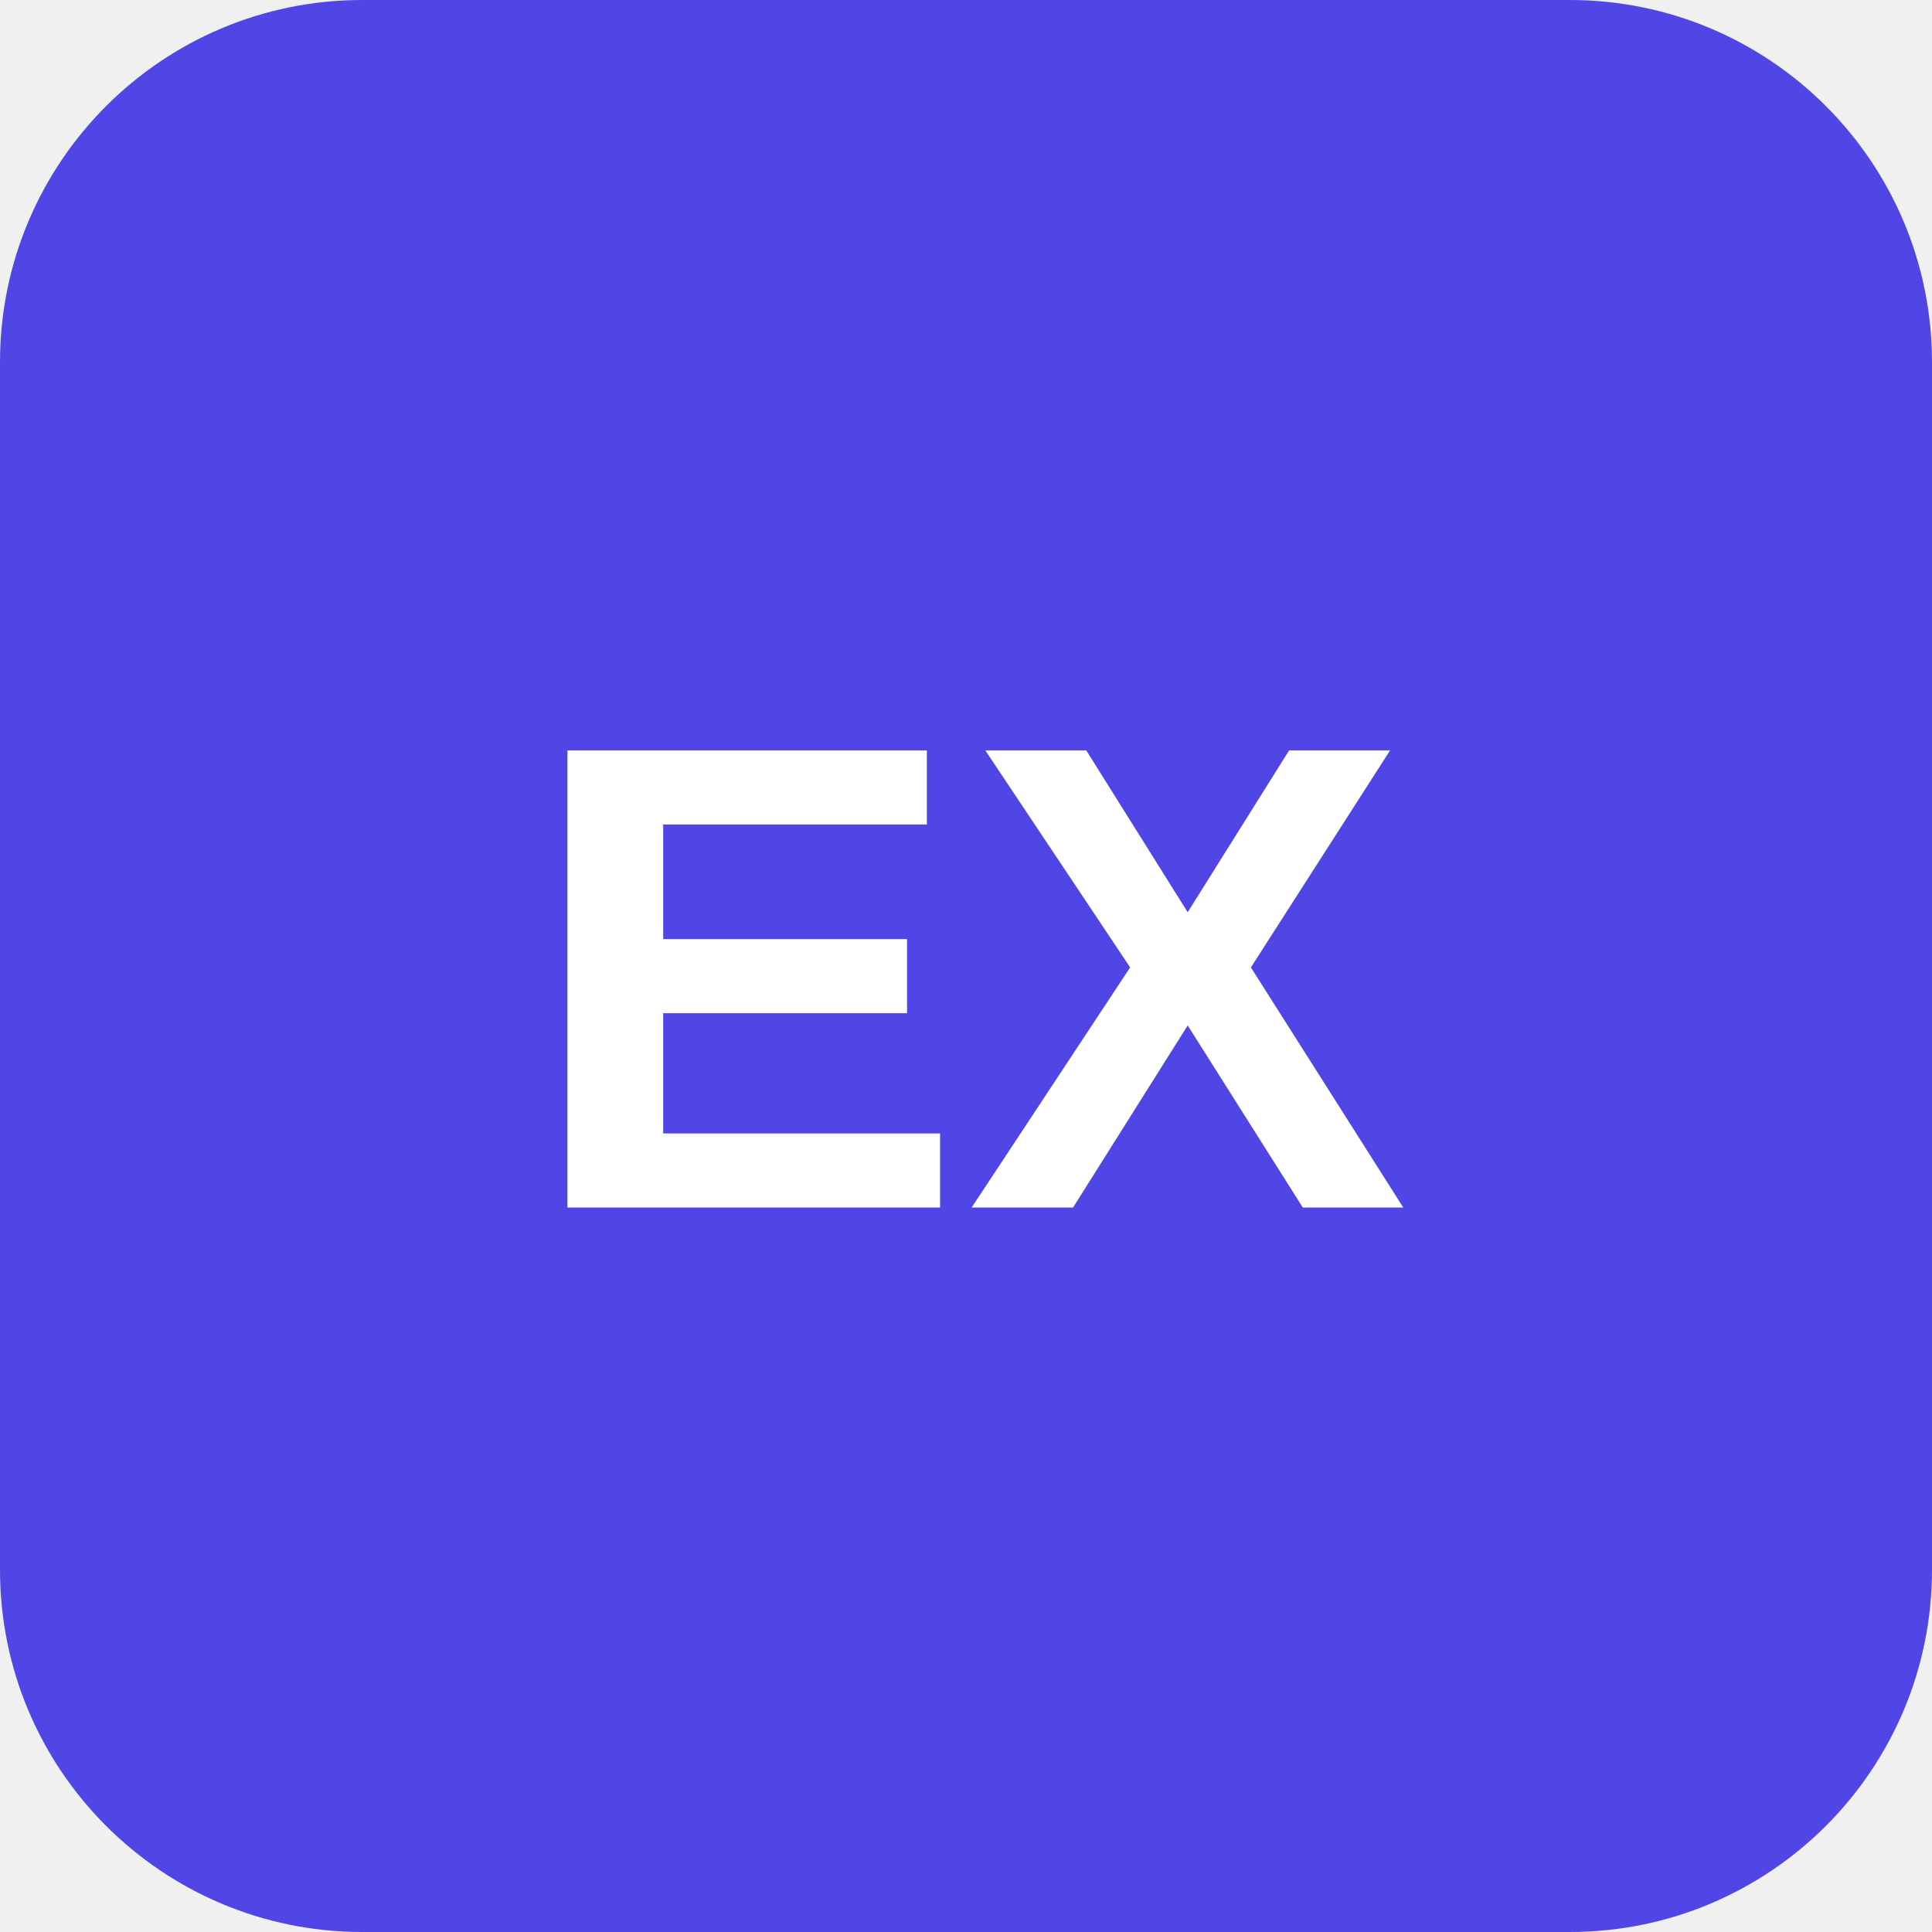
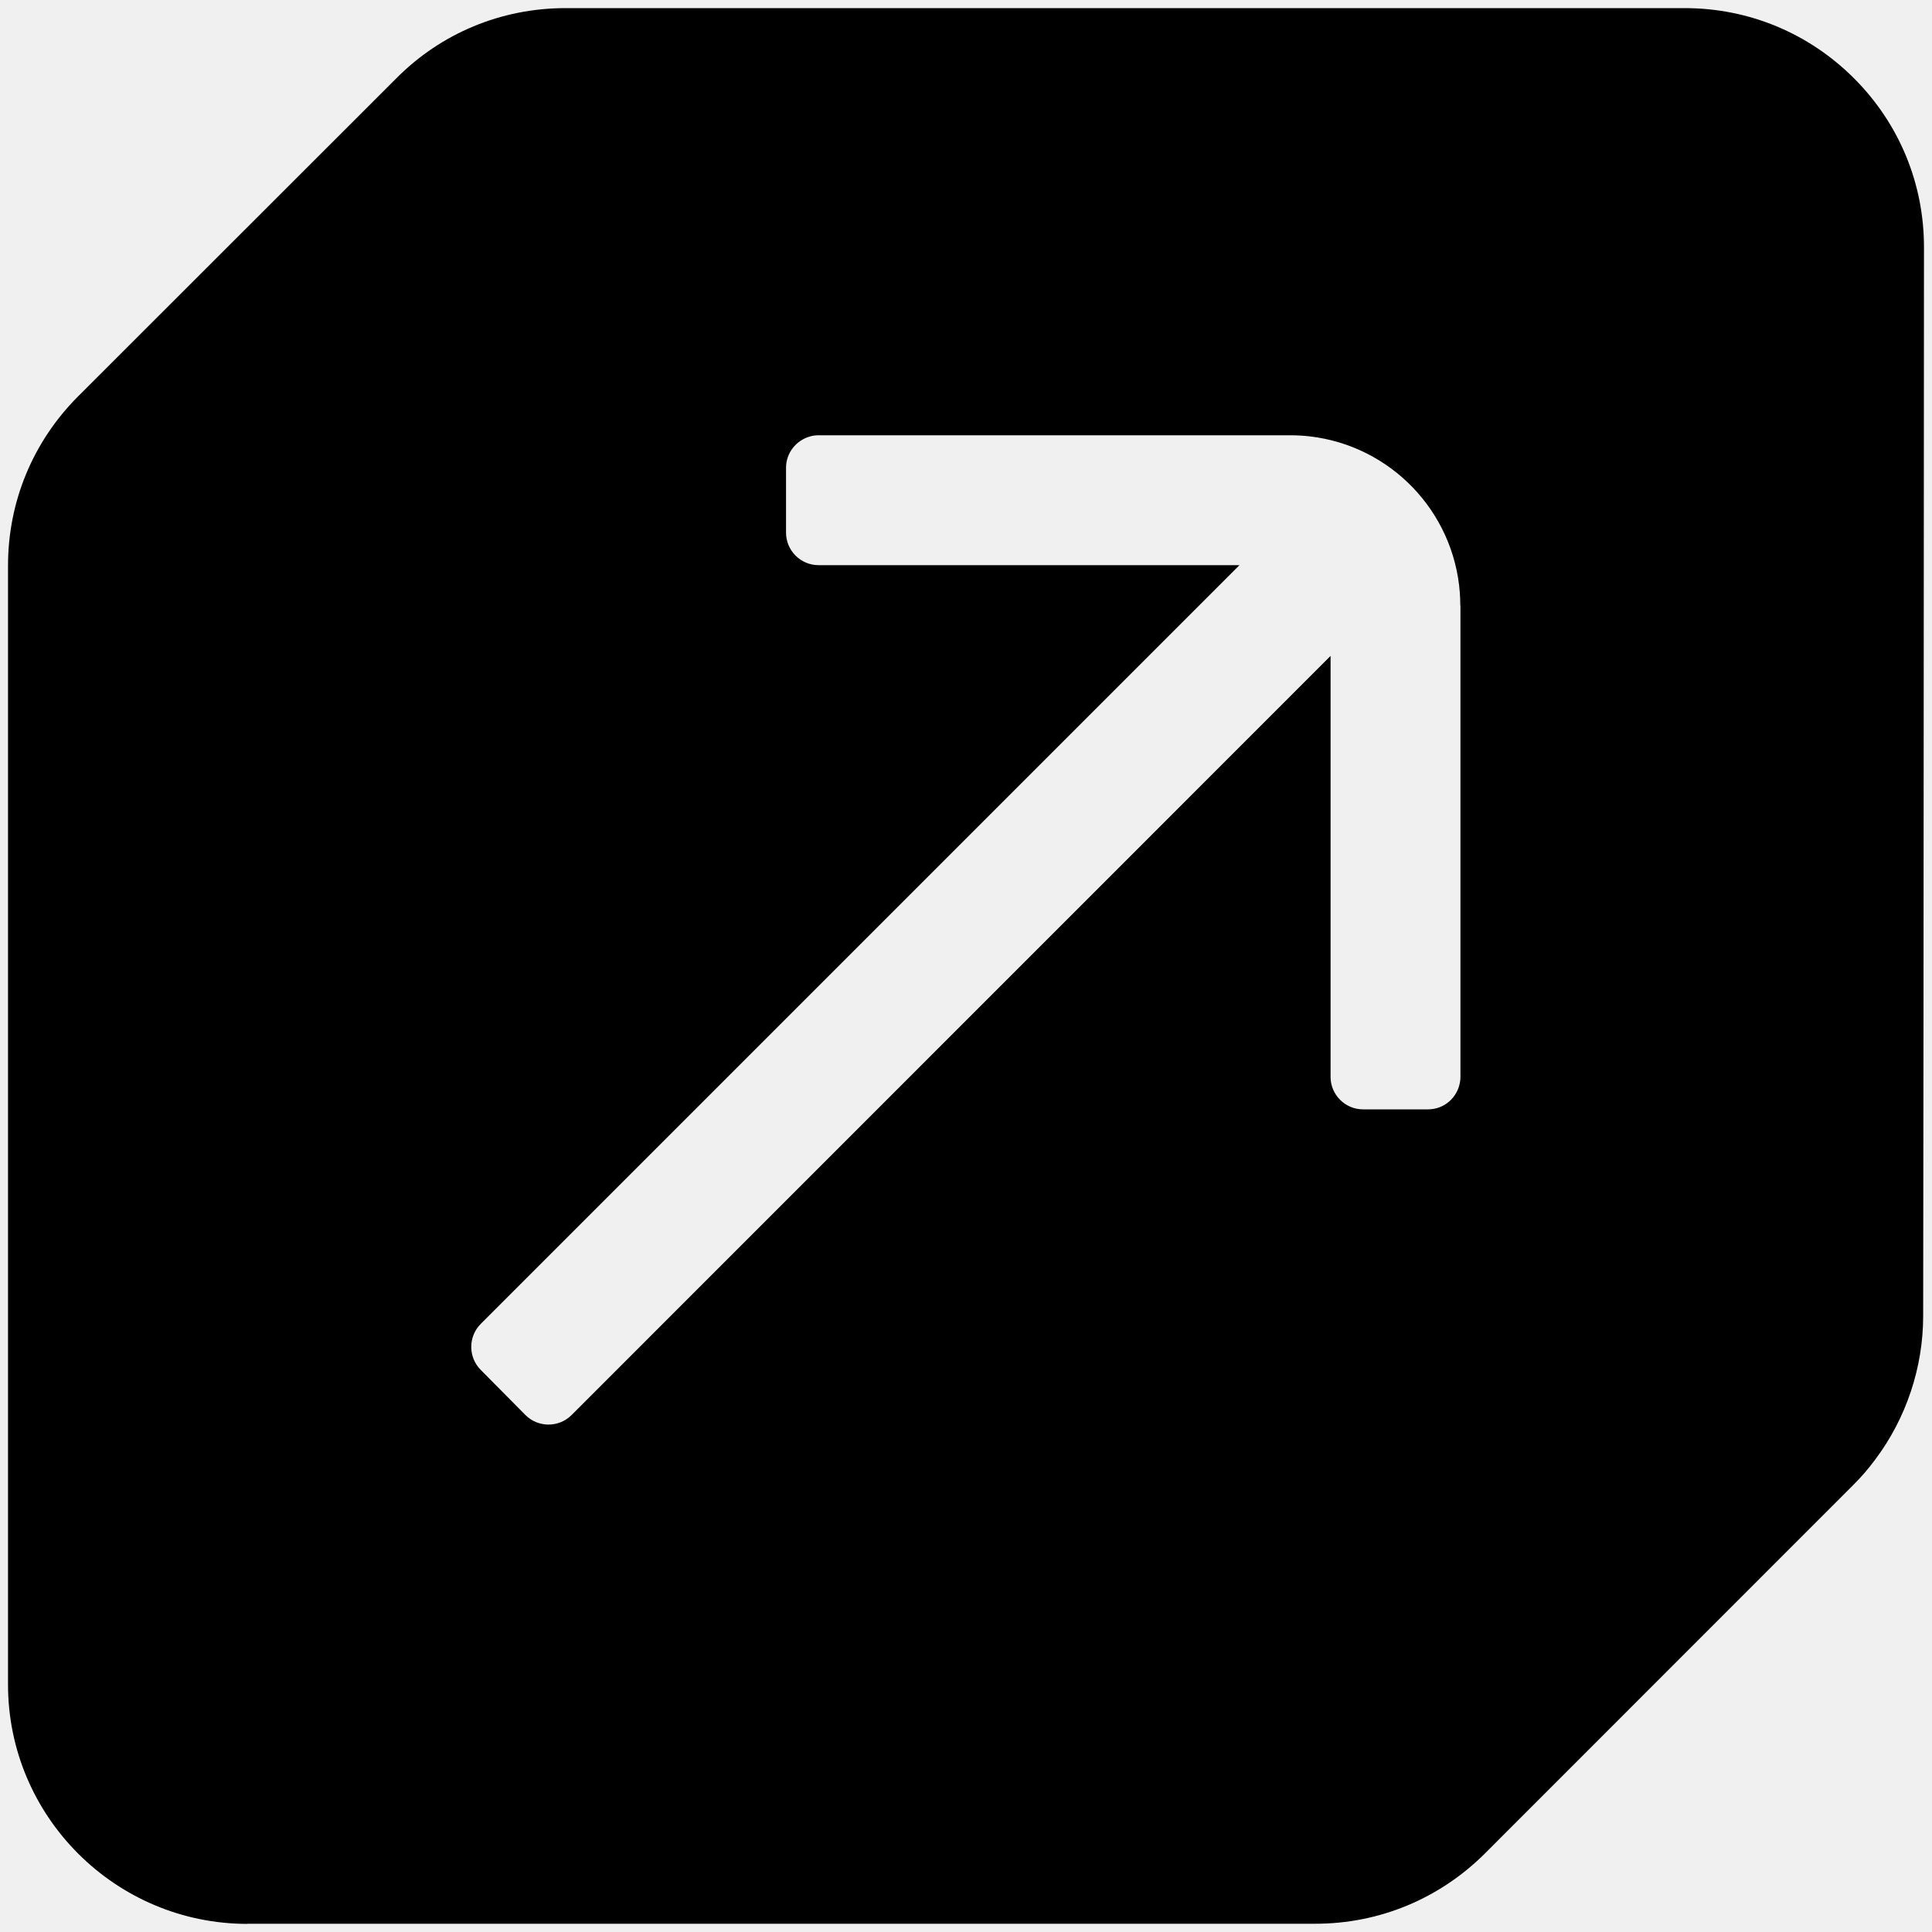
- <svg xmlns="http://www.w3.org/2000/svg" viewBox="0 0 64 64">
-   <rect width="64" height="64" rx="12" fill="#4f46e5" />
-   <text x="32" y="40" text-anchor="middle" font-size="22" font-family="Arial, sans-serif" font-weight="700" fill="#ffffff">
-     EX
-   </text>
+ <svg xmlns="http://www.w3.org/2000/svg" width="40" height="40" viewBox="0 0 40 40" fill="none">
+   <path fill-rule="evenodd" clip-rule="evenodd" d="M34.879 0.168C36.207 0.168 37.45 0.686 38.388 1.624C39.323 2.561 39.837 3.805 39.834 5.129L39.824 20.975L39.817 27.25C39.817 28.313 39.464 29.365 38.829 30.212C38.691 30.4 38.536 30.581 38.365 30.75L30.738 38.38C29.797 39.314 28.553 39.829 27.232 39.829H5.124V39.832C2.392 39.832 0.166 37.61 0.166 34.877V11.711C0.166 10.387 0.681 9.143 1.618 8.205L8.207 1.62C9.134 0.686 10.382 0.168 11.709 0.168H34.879ZM26.711 9.012H16.946C16.886 9.012 16.829 9.019 16.775 9.035C16.486 9.113 16.274 9.375 16.274 9.684V11.029C16.274 11.398 16.576 11.701 16.946 11.701H25.662L9.951 27.412C9.692 27.674 9.692 28.098 9.951 28.36L10.879 29.297C11.141 29.56 11.571 29.56 11.834 29.297L27.548 13.58V22.296C27.548 22.666 27.85 22.968 28.22 22.968H29.565C29.901 22.968 30.173 22.726 30.227 22.407C30.234 22.37 30.237 22.333 30.237 22.296V12.534L30.234 12.538C30.234 12.447 30.23 12.356 30.224 12.269C30.096 10.582 28.788 9.23 27.121 9.035C26.986 9.019 26.849 9.012 26.711 9.012Z" fill="black" />
</svg>
